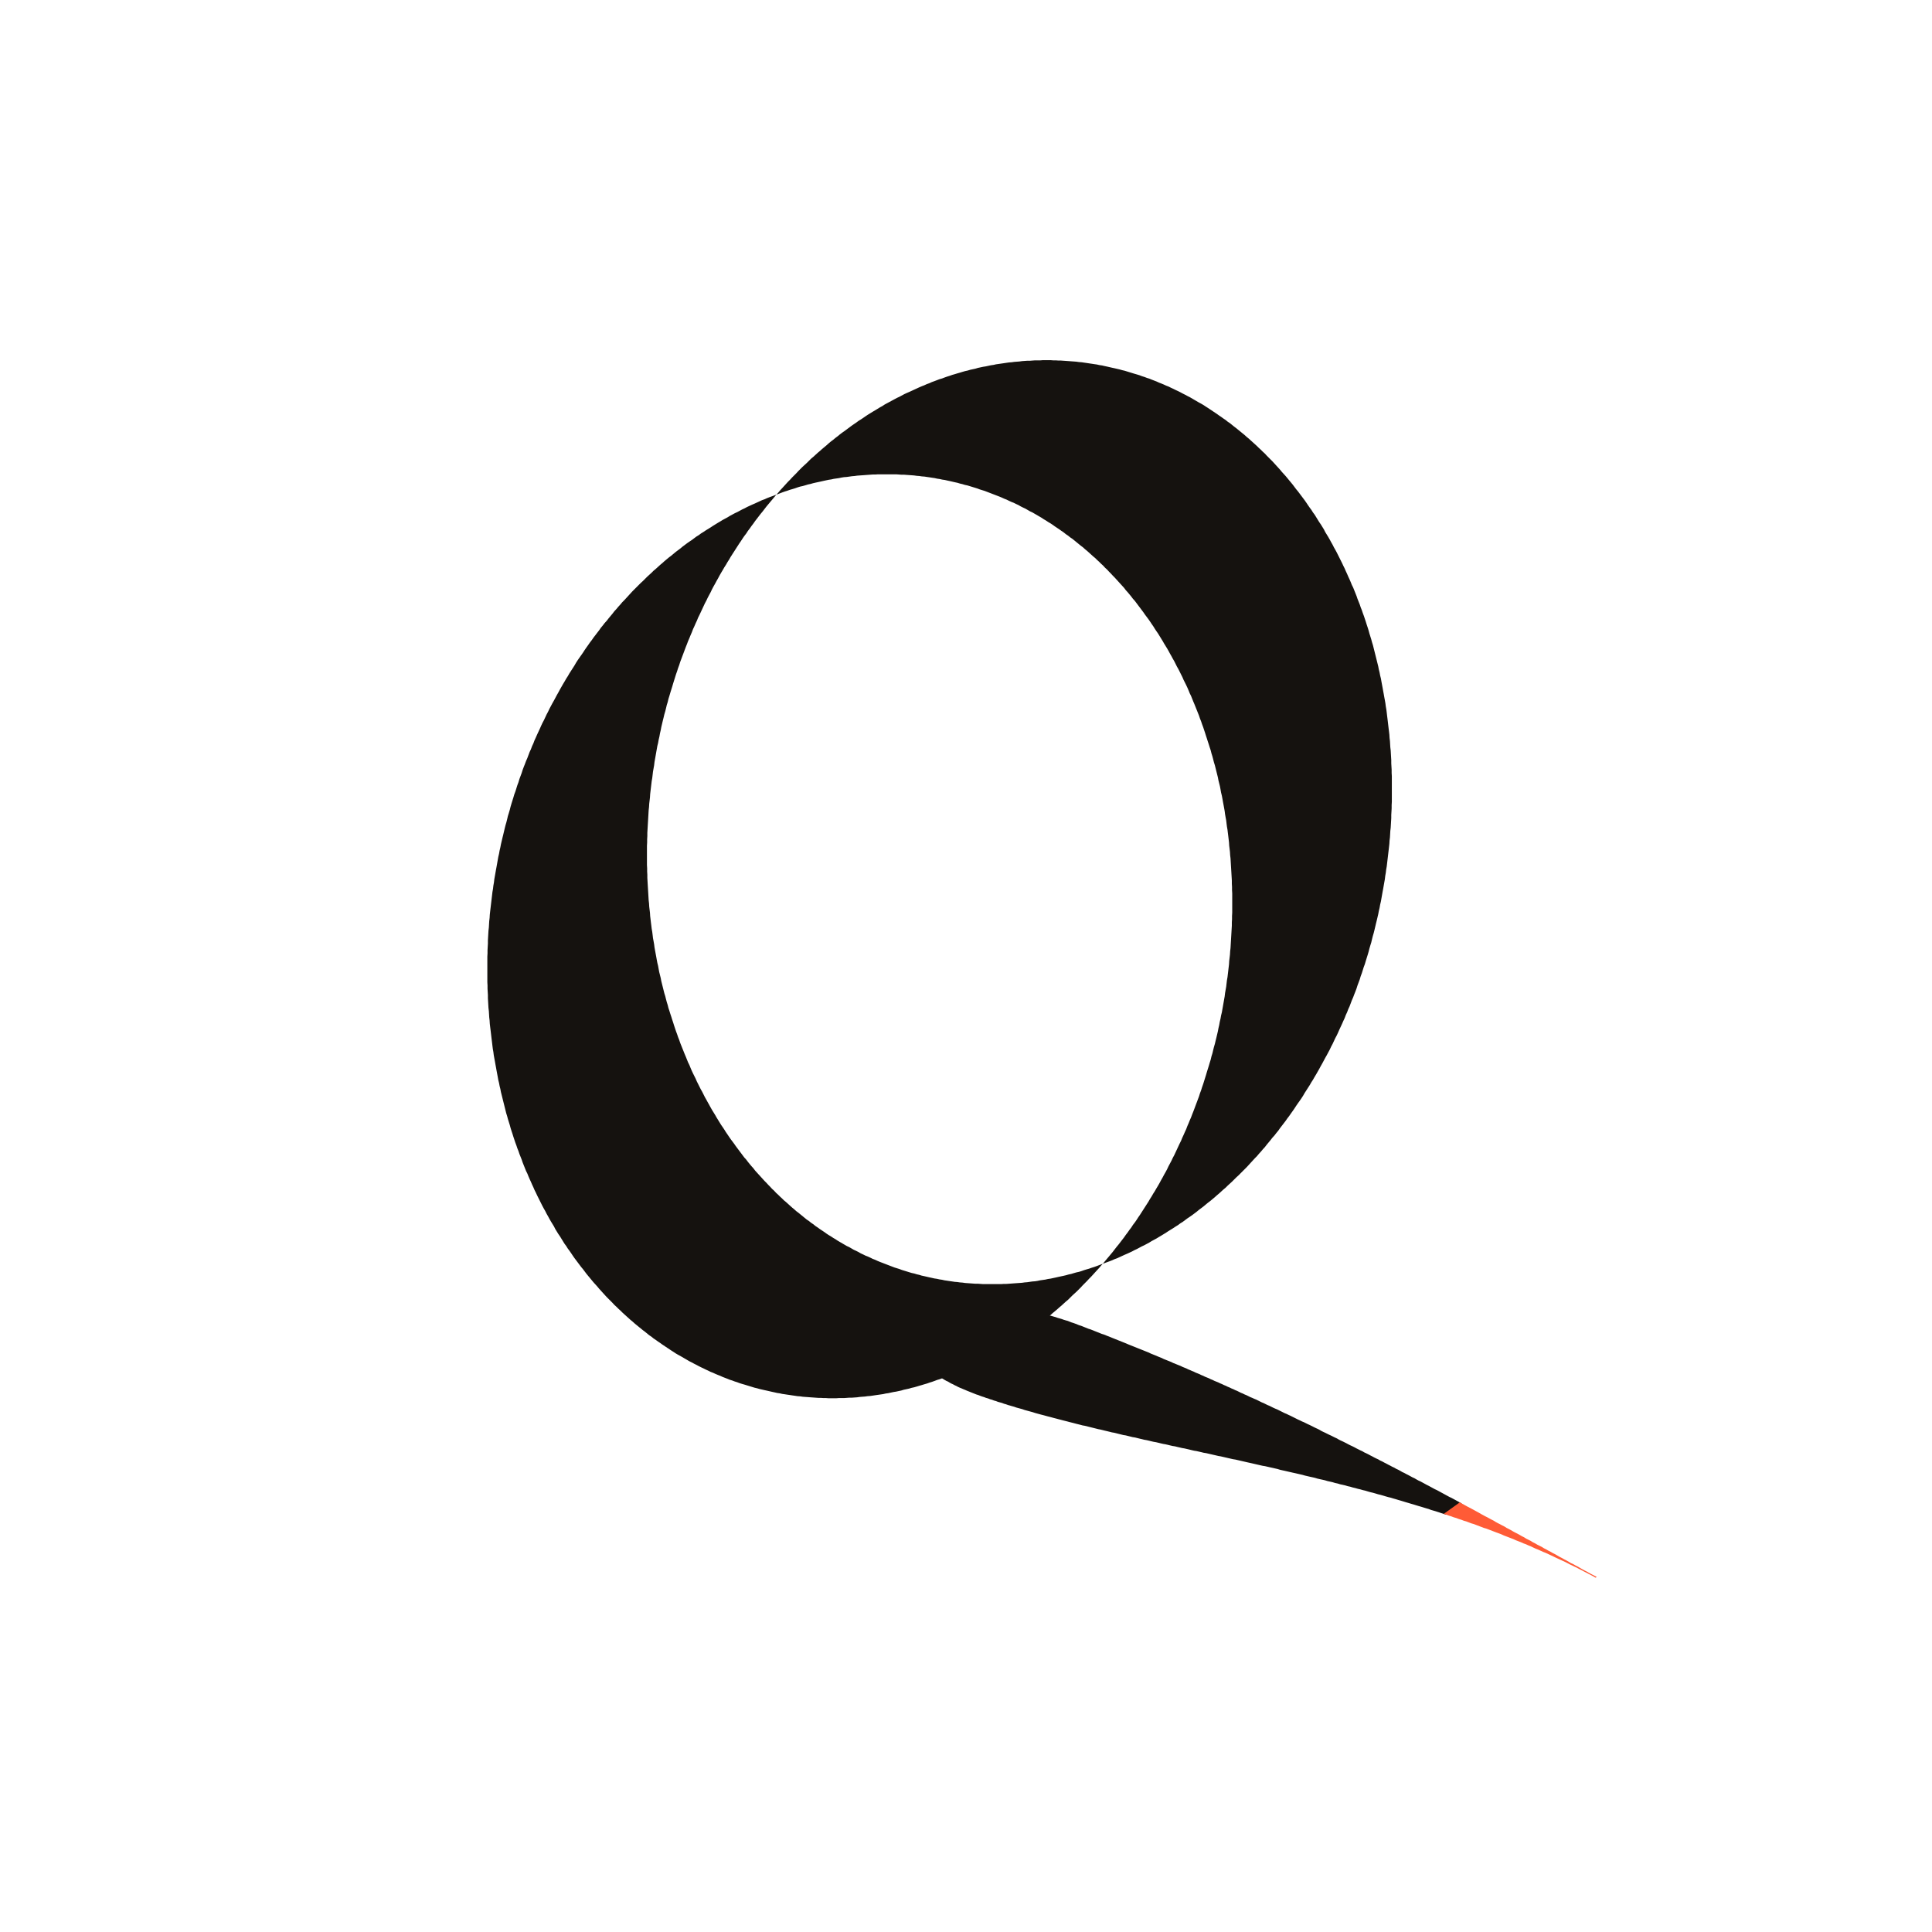
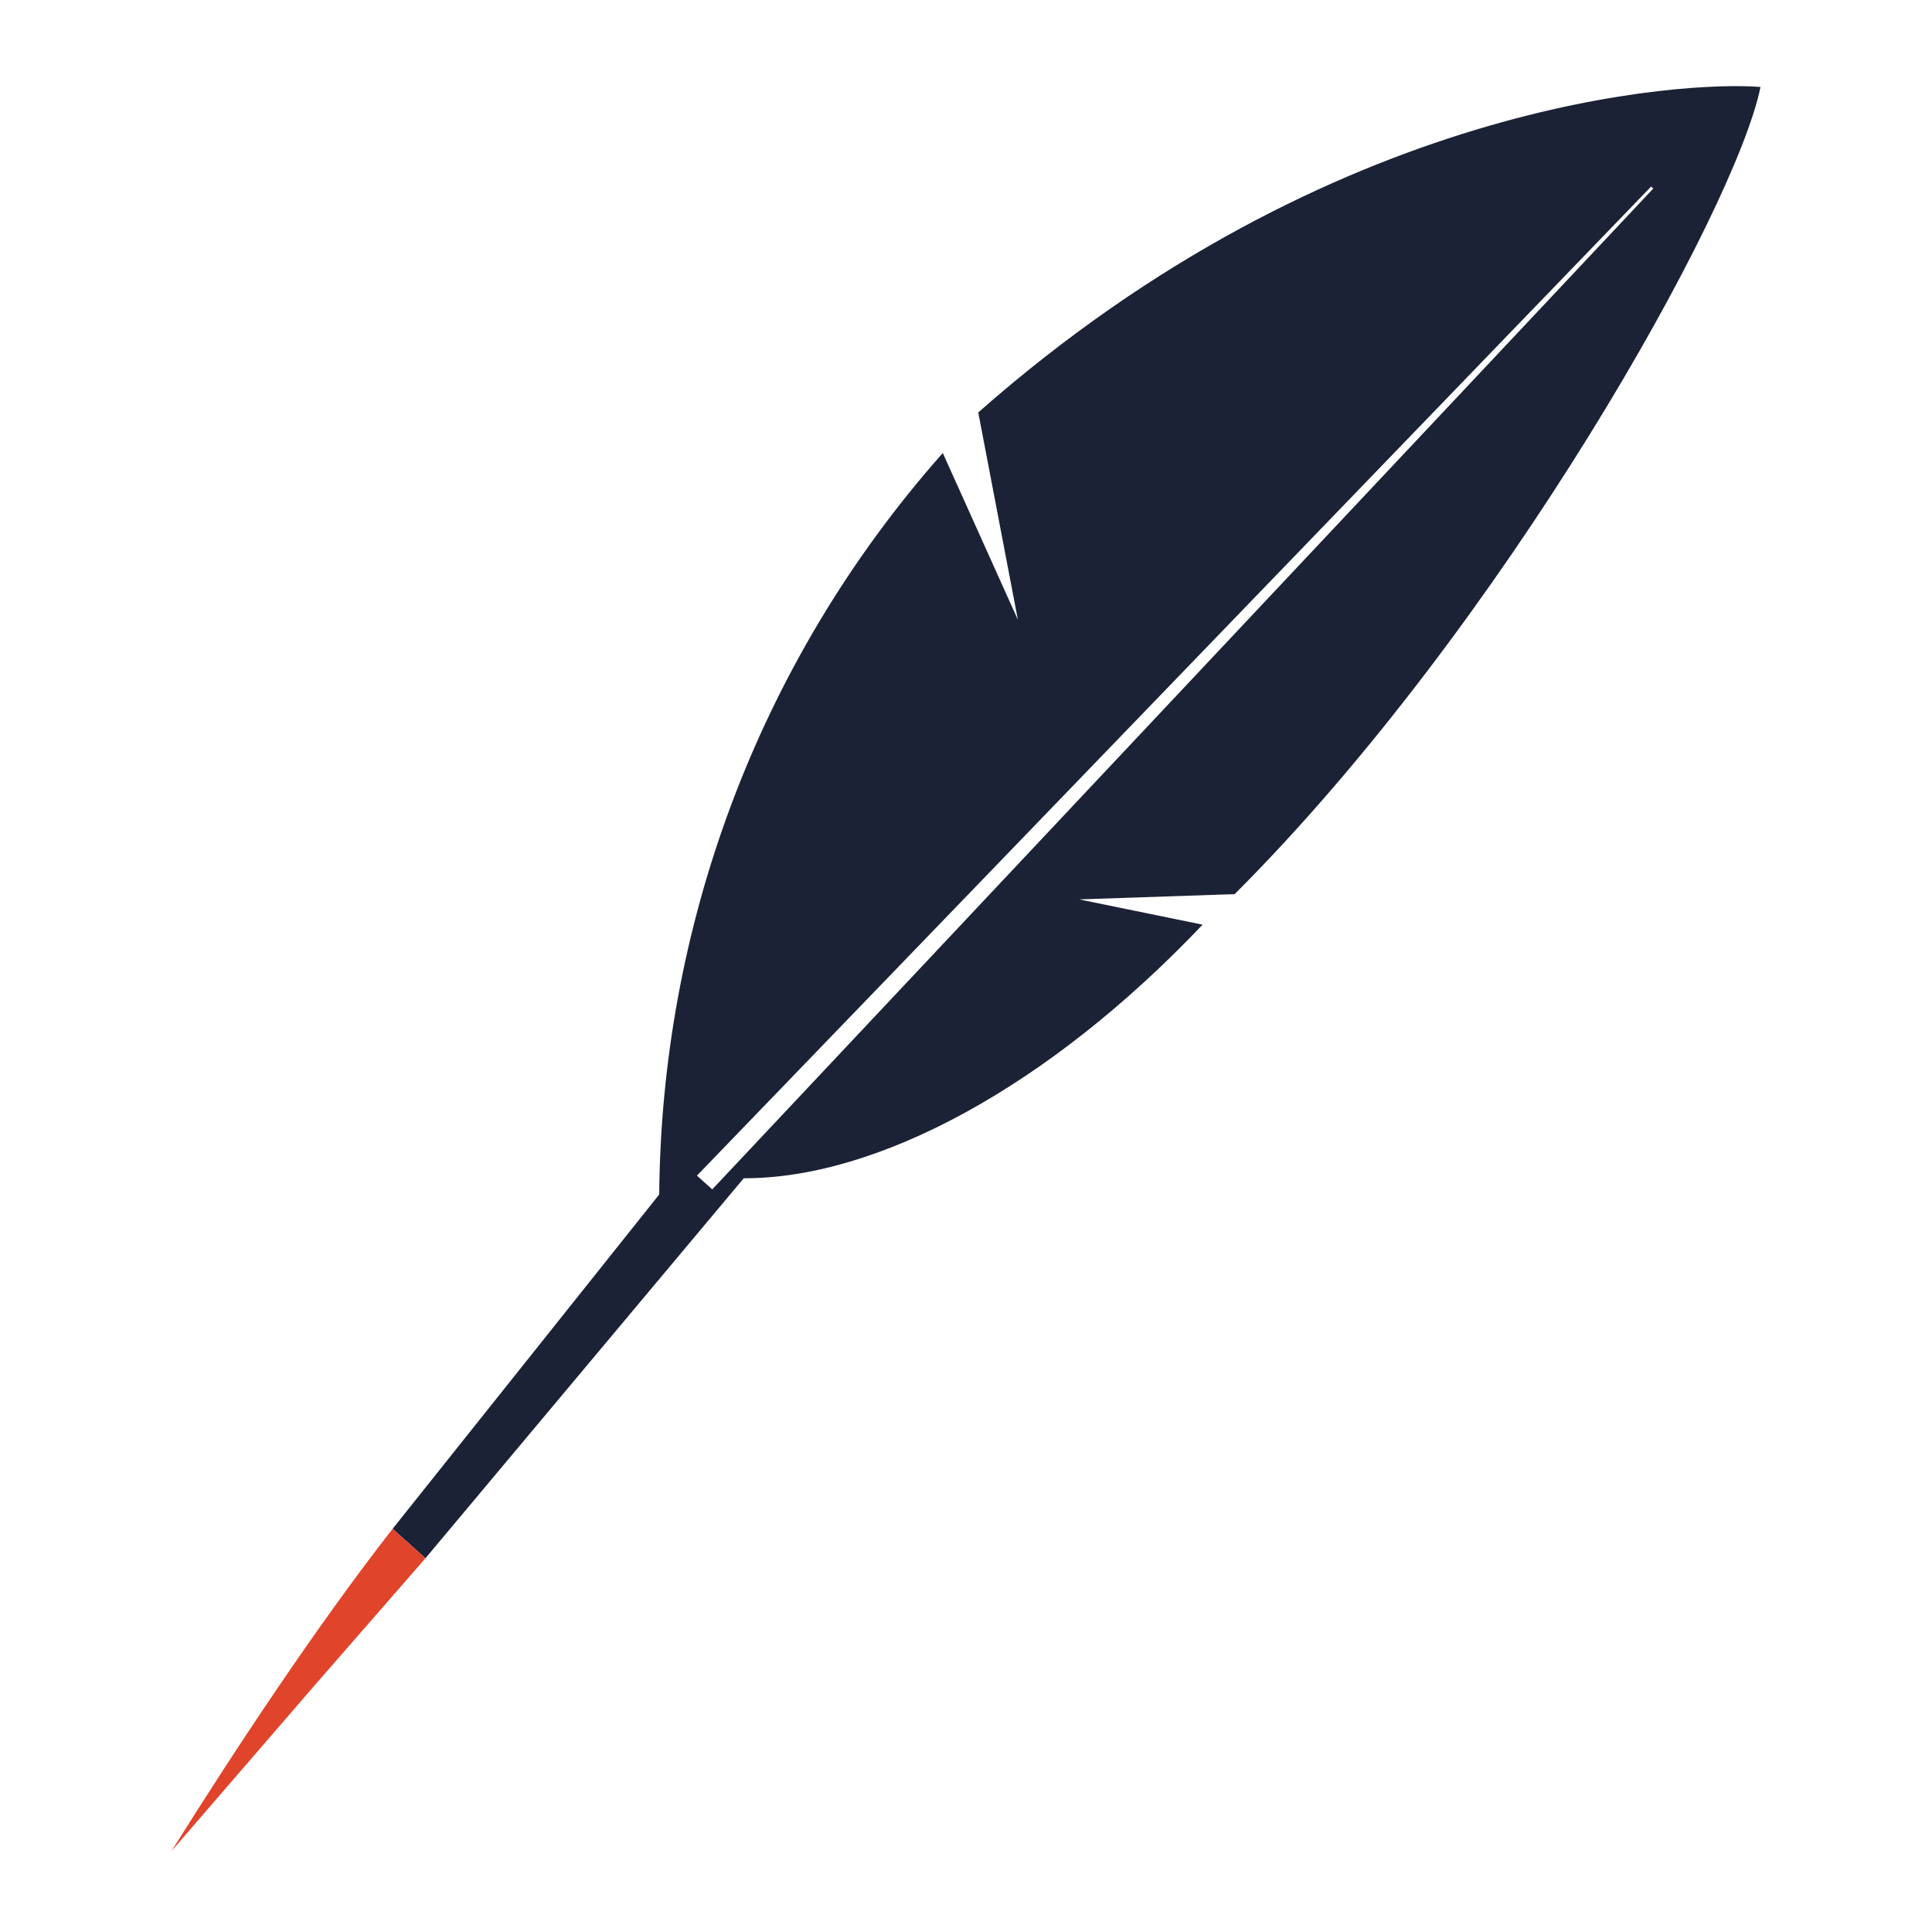
<svg xmlns="http://www.w3.org/2000/svg" viewBox="0 0 1024 1024" width="1024" height="1024">
-   <path d="M451.3 225.7L450.1 226.6L448.9 227.5L447.7 228.4L446.4 229.3L445.2 230.2L444 231.2L442.8 232.1L441.6 233.1L440.4 234L439.2 235L438.1 236L436.9 237L435.7 238L434.6 239L433.4 240L432.2 241.1L431.1 242.1L429.9 243.1L428.8 244.2L427.7 245.3L426.5 246.4L425.4 247.4L424.3 248.5L423.2 249.6L422.1 250.8L421 251.9L419.9 253L418.8 254.2L417.7 255.3L416.6 256.5L415.6 257.6L414.5 258.8L413.4 260L412.4 261.2L411.3 262.4L410.3 263.6L409.3 264.8L408.2 266.1L407.2 267.3L406.2 268.5L405.2 269.8L404.2 271.1L403.2 272.3L402.2 273.6L401.2 274.9L400.2 276.2L399.3 277.5L398.3 278.8L397.4 280.1L396.4 281.4L395.5 282.8L394.5 284.1L393.6 285.4L392.7 286.8L391.8 288.1L390.9 289.5L390 290.9L389.1 292.3L388.2 293.7L387.3 295.1L386.5 296.5L385.6 297.9L384.8 299.3L383.9 300.7L383.1 302.1L382.2 303.6L381.4 305L380.6 306.5L379.8 307.9L379 309.4L378.2 310.8L377.4 312.3L376.7 313.8L375.9 315.3L375.1 316.8L374.4 318.3L373.6 319.8L372.9 321.3L372.2 322.8L371.5 324.3L370.8 325.8L370 327.4L369.4 328.9L368.7 330.4L368 332L367.3 333.5L366.7 335.1L366 336.7L365.4 338.2L364.7 339.8L364.1 341.4L363.5 342.9L362.9 344.5L362.3 346.1L361.7 347.7L361.1 349.3L360.5 350.9L360 352.5L359.4 354.1L358.9 355.7L358.3 357.4L357.8 359L357.3 360.6L356.8 362.2L356.3 363.9L355.8 365.5L355.3 367.1L354.8 368.8L354.3 370.4L353.9 372.1L353.4 373.7L353 375.4L352.6 377L352.1 378.7L351.7 380.4L351.3 382L350.9 383.7L350.5 385.4L350.2 387L349.8 388.7L349.5 390.4L349.1 392.1L348.8 393.8L348.4 395.4L348.1 397.1L347.8 398.8L347.5 400.5L347.2 402.2L346.9 403.9L346.7 405.6L346.4 407.3L346.1 409L345.9 410.7L345.7 412.4L345.4 414.1L345.2 415.8L345 417.5L344.8 419.2L344.6 420.9L344.5 422.6L344.3 424.3L344.1 426L344 427.7L343.8 429.5L343.7 431.2L343.6 432.9L343.5 434.6L343.4 436.3L343.3 438L343.2 439.7L343.1 441.4L343.1 443.1L343 444.8L343 446.5L342.9 448.3L342.9 450L342.9 451.7L342.9 453.4L342.9 455.1L342.9 456.8L342.9 458.5L343 460.2L343 461.9L343.1 463.6L343.1 465.3L343.2 467L343.3 468.7L343.4 470.4L343.5 472.1L343.6 473.7L343.7 475.4L343.8 477.1L344 478.8L344.1 480.5L344.3 482.2L344.5 483.8L344.6 485.5L344.8 487.2L345 488.9L345.2 490.5L345.4 492.2L345.7 493.9L345.9 495.5L346.1 497.2L346.4 498.8L346.7 500.5L346.9 502.1L347.2 503.8L347.5 505.4L347.8 507L348.1 508.7L348.4 510.3L348.8 511.9L349.1 513.6L349.4 515.2L349.8 516.8L350.2 518.4L350.5 520L350.9 521.6L351.3 523.2L351.7 524.8L352.1 526.4L352.6 528L353 529.6L353.4 531.1L353.9 532.7L354.3 534.3L354.8 535.8L355.3 537.4L355.8 538.9L356.3 540.5L356.8 542L357.3 543.6L357.8 545.1L358.3 546.6L358.9 548.2L359.4 549.7L360 551.2L360.5 552.7L361.1 554.2L361.7 555.7L362.3 557.2L362.9 558.7L363.5 560.1L364.1 561.6L364.7 563.1L365.4 564.5L366 566L366.6 567.4L367.3 568.9L368 570.3L368.7 571.7L369.3 573.1L370 574.5L370.7 575.9L371.4 577.3L372.2 578.7L372.9 580.1L373.6 581.5L374.4 582.9L375.1 584.2L375.9 585.6L376.6 586.9L377.4 588.3L378.2 589.6L379 590.9L379.8 592.3L380.6 593.6L381.4 594.9L382.2 596.2L383.1 597.5L383.9 598.7L384.7 600L385.6 601.3L386.4 602.5L387.3 603.8L388.2 605L389.1 606.2L390 607.5L390.9 608.7L391.8 609.9L392.7 611.1L393.6 612.3L394.5 613.5L395.5 614.6L396.4 615.8L397.3 616.9L398.3 618.1L399.3 619.2L400.2 620.4L401.2 621.5L402.2 622.6L403.2 623.7L404.2 624.8L405.2 625.9L406.2 626.9L407.2 628L408.2 629L409.2 630.1L410.3 631.1L411.3 632.2L412.4 633.2L413.4 634.2L414.5 635.2L415.5 636.2L416.6 637.1L417.7 638.1L418.8 639.1L419.8 640L420.9 640.9L422 641.9L423.2 642.8L424.3 643.7L425.4 644.6L426.5 645.5L427.6 646.4L428.8 647.2L429.9 648.1L431.1 648.9L432.2 649.8L433.4 650.6L434.5 651.4L435.7 652.2L436.9 653L438 653.8L439.2 654.6L440.4 655.3L441.6 656.1L442.8 656.8L444 657.6L445.2 658.3L446.4 659L447.6 659.7L448.8 660.4L450.1 661L451.3 661.7L452.5 662.4L453.8 663L455 663.6L456.2 664.3L457.5 664.9L458.7 665.5L460 666L461.3 666.6L462.5 667.2L463.8 667.7L465.1 668.3L466.3 668.8L467.6 669.3L468.9 669.8L470.2 670.3L471.5 670.8L472.8 671.3L474.1 671.8L475.4 672.2L476.7 672.6L478 673.1L479.3 673.5L480.6 673.9L481.9 674.3L483.2 674.7L484.6 675L485.9 675.4L487.2 675.7L488.5 676.1L489.9 676.4L491.2 676.7L492.5 677L493.9 677.3L495.2 677.6L496.6 677.8L497.9 678.1L499.3 678.3L500.6 678.6L502 678.8L503.3 679L504.7 679.2L506 679.4L507.4 679.5L508.7 679.7L510.1 679.8L511.5 680L512.8 680.1L514.2 680.2L515.6 680.3L516.9 680.4L518.3 680.4L519.7 680.5L521 680.6L522.4 680.6L523.8 680.6L525.2 680.6L526.5 680.6L527.9 680.6L529.3 680.6L530.7 680.6L532 680.5L533.4 680.5L534.8 680.4L536.2 680.3L537.5 680.2L538.9 680.1L540.3 680L541.7 679.9L543.1 679.7L544.4 679.6L545.8 679.4L547.2 679.2L548.6 679.1L549.9 678.9L551.3 678.6L552.7 678.4L554.1 678.2L555.4 677.9L556.8 677.7L558.2 677.4L559.6 677.1L560.9 676.8L562.3 676.5L563.7 676.2L565 675.9L566.4 675.5L567.8 675.2L569.1 674.8L570.5 674.4L571.9 674.1L573.2 673.7L574.6 673.2L575.9 672.8L577.3 672.4L578.7 671.9L580 671.5L581.4 671L582.7 670.5L584 670L585.4 669.5L586.7 669L588.1 668.5L589.4 668L590.7 667.4L592.1 666.9L593.4 666.3L594.7 665.7L596 665.1L597.4 664.5L598.7 663.9L600 663.3L601.3 662.6L602.6 662L603.9 661.3L605.2 660.6L606.5 660L607.8 659.3L609.1 658.6L610.4 657.8L611.7 657.1L613 656.4L614.3 655.6L615.5 654.9L616.8 654.1L618.1 653.3L619.3 652.5L620.6 651.7L621.9 650.9L623.1 650.1L624.4 649.3L625.6 648.4L626.9 647.6L628.1 646.7L629.3 645.8L630.5 645L631.8 644.1L633 643.2L634.2 642.3L635.4 641.3L636.6 640.4L637.8 639.5L639 638.5L640.2 637.5L641.4 636.6L642.6 635.6L643.8 634.6L644.9 633.6L646.1 632.6L647.3 631.5L648.4 630.5L649.6 629.5L650.7 628.4L651.8 627.4L653 626.3L654.1 625.2L655.2 624.1L656.4 623L657.5 621.9L658.6 620.8L659.7 619.7L660.8 618.6L661.9 617.4L662.9 616.3L664 615.1L665.1 613.9L666.2 612.8L667.2 611.6L668.3 610.4L669.3 609.2L670.4 608L671.4 606.7L672.4 605.5L673.4 604.3L674.4 603L675.5 601.8L676.5 600.5L677.5 599.3L678.4 598L679.4 596.7L680.4 595.4L681.4 594.1L682.3 592.8L683.3 591.5L684.2 590.2L685.2 588.8L686.1 587.5L687 586.1L687.9 584.8L688.9 583.4L689.8 582.1L690.7 580.7L691.5 579.3L692.4 577.9L693.3 576.5L694.2 575.1L695 573.7L695.9 572.3L696.7 570.9L697.6 569.4L698.4 568L699.2 566.6L700 565.1L700.8 563.7L701.6 562.2L702.4 560.7L703.2 559.3L704 557.8L704.8 556.3L705.5 554.8L706.3 553.3L707 551.8L707.7 550.3L708.5 548.8L709.2 547.3L709.9 545.7L710.6 544.2L711.3 542.7L712 541.1L712.7 539.6L713.3 538L714 536.5L714.6 534.9L715.3 533.4L715.9 531.8L716.5 530.2L717.2 528.6L717.8 527L718.4 525.5L719 523.9L719.5 522.3L720.1 520.7L720.7 519.1L721.2 517.4L721.8 515.8L722.3 514.2L722.8 512.6L723.4 511L723.9 509.3L724.4 507.7L724.9 506.1L725.4 504.4L725.8 502.8L726.3 501.1L726.8 499.5L727.2 497.8L727.6 496.2L728.1 494.5L728.5 492.9L728.9 491.2L729.3 489.5L729.7 487.9L730.1 486.2L730.5 484.5L730.8 482.9L731.2 481.2L731.5 479.5L731.9 477.8L732.2 476.1L732.5 474.4L732.8 472.7L733.1 471.1L733.4 469.4L733.7 467.7L734 466L734.2 464.3L734.5 462.6L734.7 460.9L735 459.2L735.2 457.5L735.4 455.8L735.6 454.1L735.8 452.4L736 450.7L736.2 449L736.4 447.2L736.5 445.5L736.7 443.8L736.8 442.1L736.9 440.4L737.1 438.7L737.2 437L737.3 435.3L737.4 433.6L737.4 431.9L737.5 430.2L737.6 428.4L737.6 426.7L737.7 425L737.7 423.3L737.7 421.6L737.7 419.9L737.7 418.2L737.7 416.5L737.7 414.8L737.7 413.1L737.7 411.4L737.6 409.7L737.6 408L737.5 406.3L737.4 404.6L737.4 402.9L737.3 401.2L737.2 399.5L737.1 397.8L736.9 396.1L736.8 394.5L736.7 392.8L736.5 391.1L736.4 389.4L736.2 387.7L736 386.1L735.8 384.4L735.6 382.7L735.4 381L735.2 379.4L735 377.7L734.8 376.1L734.5 374.4L734.3 372.8L734 371.1L733.7 369.5L733.4 367.8L733.1 366.2L732.8 364.5L732.5 362.9L732.2 361.3L731.9 359.6L731.5 358L731.2 356.4L730.8 354.8L730.5 353.2L730.1 351.6L729.7 350L729.3 348.4L728.9 346.8L728.5 345.2L728.1 343.6L727.7 342L727.2 340.4L726.8 338.9L726.3 337.3L725.8 335.7L725.4 334.2L724.9 332.6L724.4 331.1L723.9 329.5L723.4 328L722.9 326.5L722.3 324.9L721.8 323.4L721.2 321.9L720.7 320.4L720.1 318.9L719.5 317.4L719 315.9L718.4 314.4L717.8 312.9L717.2 311.4L716.5 310L715.9 308.5L715.3 307.1L714.6 305.6L714 304.2L713.3 302.7L712.7 301.3L712 299.9L711.3 298.4L710.6 297L709.9 295.6L709.2 294.2L708.5 292.8L707.8 291.5L707 290.1L706.3 288.7L705.5 287.3L704.8 286L704 284.6L703.2 283.3L702.4 282L701.7 280.6L700.9 279.3L700.1 278L699.2 276.7L698.4 275.4L697.6 274.1L696.8 272.8L695.9 271.6L695.1 270.3L694.2 269.1L693.3 267.8L692.5 266.6L691.6 265.3L690.7 264.1L689.8 262.9L688.9 261.7L688 260.5L687 259.3L686.1 258.1L685.2 256.9L684.3 255.8L683.3 254.6L682.4 253.5L681.4 252.3L680.4 251.2L679.4 250.1L678.5 249L677.5 247.9L676.5 246.8L675.5 245.7L674.5 244.6L673.5 243.6L672.4 242.5L671.4 241.5L670.4 240.4L669.3 239.4L668.3 238.4L667.2 237.4L666.2 236.4L665.1 235.4L664 234.4L663 233.5L661.9 232.5L660.8 231.6L659.7 230.6L658.6 229.7L657.5 228.8L656.4 227.9L655.3 227L654.1 226.1L653 225.2L651.9 224.3L650.7 223.5L649.6 222.6L648.4 221.8L647.3 221L646.1 220.2L645 219.4L643.8 218.6L642.6 217.8L641.4 217L640.2 216.2L639.1 215.5L637.9 214.7L636.7 214L635.4 213.3L634.2 212.6L633 211.9L631.8 211.2L630.6 210.5L629.4 209.9L628.1 209.2L626.9 208.6L625.6 207.9L624.4 207.3L623.1 206.7L621.9 206.1L620.6 205.5L619.4 204.9L618.1 204.4L616.8 203.8L615.6 203.3L614.3 202.8L613 202.2L611.7 201.7L610.4 201.2L609.2 200.7L607.9 200.3L606.6 199.8L605.3 199.4L604 198.9L602.7 198.5L601.3 198.1L600 197.7L598.7 197.3L597.4 196.9L596.1 196.5L594.8 196.2L593.4 195.8L592.1 195.5L590.8 195.2L589.4 194.9L588.1 194.6L586.8 194.3L585.4 194L584.1 193.7L582.7 193.5L581.4 193.2L580 193L578.7 192.8L577.3 192.6L576 192.4L574.6 192.2L573.3 192L571.9 191.9L570.5 191.7L569.2 191.6L567.8 191.5L566.5 191.4L565.1 191.3L563.7 191.2L562.3 191.1L561 191.1L559.6 191L558.2 191L556.9 190.9L555.5 190.9L554.1 190.9L552.7 190.9L551.4 191L550 191L548.6 191L547.2 191.1L545.9 191.2L544.5 191.2L543.1 191.3L541.7 191.4L540.3 191.6L539 191.7L537.6 191.8L536.2 192L534.8 192.1L533.4 192.3L532.1 192.5L530.7 192.7L529.3 192.9L527.9 193.1L526.6 193.4L525.2 193.6L523.8 193.9L522.4 194.2L521.1 194.4L519.7 194.7L518.3 195L517 195.4L515.6 195.7L514.2 196L512.9 196.4L511.5 196.7L510.1 197.1L508.8 197.5L507.4 197.9L506.1 198.3L504.7 198.7L503.3 199.2L502 199.6L500.6 200.1L499.3 200.6L497.9 201L496.6 201.5L495.3 202L493.9 202.5L492.6 203.1L491.2 203.6L489.9 204.2L488.6 204.7L487.2 205.3L485.9 205.9L484.6 206.5L483.3 207.1L482 207.7L480.6 208.3L479.3 208.9L478 209.6L476.7 210.3L475.4 210.9L474.1 211.6L472.8 212.3L471.5 213L470.2 213.7L468.9 214.4L467.7 215.2L466.4 215.9L465.1 216.7L463.8 217.5L462.6 218.2L461.3 219L460 219.8L458.8 220.6L457.5 221.5L456.3 222.3L455 223.1L453.8 224L452.6 224.8L451.3 225.7L366.7 286.2L367.9 285.3L369.1 284.4L370.4 283.6L371.6 282.7L372.9 281.9L374.1 281.1L375.4 280.3L376.7 279.5L377.9 278.7L379.2 277.9L380.5 277.1L381.7 276.4L383 275.6L384.3 274.9L385.6 274.2L386.9 273.4L388.2 272.7L389.5 272L390.8 271.4L392.1 270.7L393.4 270L394.7 269.4L396 268.7L397.3 268.1L398.6 267.5L400 266.9L401.3 266.3L402.6 265.7L403.9 265.1L405.3 264.6L406.6 264L407.9 263.5L409.3 263L410.6 262.5L412 262L413.3 261.5L414.6 261L416 260.5L417.3 260.1L418.7 259.6L420.1 259.2L421.4 258.8L422.8 258.3L424.1 257.9L425.5 257.6L426.9 257.2L428.2 256.8L429.6 256.5L431 256.1L432.3 255.8L433.7 255.5L435.1 255.2L436.4 254.9L437.8 254.6L439.2 254.3L440.6 254.1L441.9 253.8L443.3 253.6L444.7 253.4L446.1 253.1L447.4 252.9L448.8 252.8L450.2 252.6L451.6 252.4L452.9 252.3L454.3 252.1L455.7 252L457.1 251.9L458.5 251.8L459.8 251.7L461.2 251.6L462.6 251.5L464 251.5L465.3 251.4L466.7 251.4L468.1 251.4L469.5 251.4L470.8 251.4L472.2 251.4L473.6 251.4L475 251.4L476.3 251.5L477.7 251.6L479.1 251.6L480.4 251.7L481.8 251.8L483.2 251.9L484.5 252L485.9 252.2L487.3 252.3L488.6 252.5L490 252.6L491.3 252.8L492.7 253L494 253.2L495.4 253.4L496.7 253.7L498.1 253.9L499.4 254.2L500.8 254.4L502.1 254.7L503.5 255L504.8 255.3L506.1 255.6L507.5 255.9L508.8 256.3L510.1 256.6L511.4 257L512.8 257.3L514.1 257.7L515.4 258.1L516.7 258.5L518 258.9L519.3 259.4L520.6 259.8L521.9 260.2L523.2 260.7L524.5 261.2L525.8 261.7L527.1 262.2L528.4 262.7L529.7 263.2L530.9 263.7L532.2 264.3L533.5 264.8L534.7 265.4L536 266L537.3 266.5L538.5 267.1L539.8 267.7L541 268.4L542.2 269L543.5 269.6L544.7 270.3L545.9 271L547.2 271.6L548.4 272.3L549.6 273L550.8 273.7L552 274.4L553.2 275.2L554.4 275.9L555.6 276.7L556.8 277.4L558 278.2L559.1 279L560.3 279.8L561.5 280.6L562.6 281.4L563.8 282.2L564.9 283.1L566.1 283.9L567.2 284.8L568.4 285.6L569.5 286.5L570.6 287.4L571.7 288.3L572.8 289.2L574 290.1L575.1 291.1L576.2 292L577.2 292.9L578.3 293.9L579.4 294.9L580.5 295.8L581.5 296.8L582.6 297.8L583.6 298.8L584.7 299.8L585.7 300.9L586.8 301.9L587.8 303L588.8 304L589.8 305.1L590.8 306.1L591.8 307.2L592.8 308.3L593.8 309.4L594.8 310.5L595.8 311.6L596.7 312.8L597.7 313.9L598.7 315.1L599.6 316.2L600.5 317.4L601.5 318.5L602.4 319.7L603.3 320.9L604.2 322.1L605.1 323.3L606 324.5L606.9 325.8L607.8 327L608.7 328.2L609.6 329.5L610.4 330.7L611.3 332L612.1 333.3L612.9 334.5L613.8 335.8L614.6 337.1L615.4 338.4L616.2 339.7L617 341.1L617.8 342.4L618.6 343.7L619.4 345.1L620.1 346.4L620.9 347.8L621.6 349.1L622.4 350.5L623.1 351.9L623.8 353.3L624.6 354.7L625.3 356.1L626 357.5L626.7 358.9L627.3 360.3L628 361.7L628.7 363.1L629.4 364.6L630 366L630.6 367.5L631.3 368.9L631.9 370.4L632.5 371.9L633.1 373.3L633.7 374.8L634.3 376.3L634.9 377.8L635.5 379.3L636 380.8L636.6 382.3L637.1 383.8L637.7 385.4L638.2 386.9L638.7 388.4L639.2 390L639.7 391.5L640.2 393.1L640.7 394.6L641.2 396.2L641.7 397.7L642.1 399.3L642.6 400.9L643 402.4L643.4 404L643.9 405.6L644.3 407.2L644.7 408.8L645.1 410.4L645.5 412L645.8 413.6L646.2 415.2L646.6 416.8L646.9 418.4L647.2 420.1L647.6 421.7L647.9 423.3L648.2 425L648.5 426.6L648.8 428.2L649.1 429.9L649.3 431.5L649.6 433.2L649.9 434.8L650.1 436.5L650.3 438.1L650.6 439.8L650.8 441.5L651 443.1L651.2 444.8L651.4 446.5L651.5 448.2L651.7 449.8L651.9 451.5L652 453.2L652.2 454.9L652.3 456.6L652.4 458.3L652.5 459.9L652.6 461.6L652.7 463.3L652.8 465L652.9 466.7L652.9 468.4L653 470.1L653 471.8L653.1 473.5L653.1 475.2L653.1 476.9L653.1 478.6L653.1 480.3L653.1 482L653.1 483.7L653 485.5L653 487.2L652.9 488.9L652.9 490.6L652.8 492.3L652.7 494L652.6 495.7L652.5 497.4L652.4 499.1L652.3 500.8L652.2 502.5L652 504.3L651.9 506L651.7 507.7L651.5 509.4L651.4 511.1L651.2 512.8L651 514.5L650.8 516.2L650.6 517.9L650.3 519.6L650.1 521.3L649.9 523L649.6 524.7L649.3 526.4L649.1 528.1L648.8 529.8L648.5 531.5L648.2 533.2L647.9 534.9L647.6 536.6L647.2 538.2L646.9 539.9L646.5 541.6L646.2 543.3L645.8 545L645.5 546.6L645.1 548.3L644.7 550L644.3 551.6L643.9 553.3L643.4 555L643 556.6L642.6 558.3L642.1 559.9L641.7 561.6L641.2 563.2L640.7 564.9L640.2 566.5L639.7 568.1L639.2 569.8L638.7 571.4L638.2 573L637.7 574.6L637.1 576.3L636.6 577.9L636 579.5L635.5 581.1L634.9 582.7L634.3 584.3L633.7 585.9L633.1 587.5L632.5 589.1L631.9 590.6L631.3 592.2L630.6 593.8L630 595.3L629.3 596.9L628.7 598.5L628 600L627.3 601.6L626.6 603.1L626 604.6L625.2 606.2L624.5 607.7L623.8 609.2L623.1 610.7L622.4 612.2L621.6 613.7L620.9 615.2L620.1 616.7L619.3 618.2L618.6 619.7L617.8 621.2L617 622.6L616.2 624.1L615.4 625.5L614.6 627L613.8 628.4L612.9 629.9L612.1 631.3L611.2 632.7L610.4 634.1L609.5 635.5L608.7 636.9L607.8 638.3L606.9 639.7L606 641.1L605.1 642.5L604.2 643.9L603.3 645.2L602.4 646.6L601.5 647.9L600.5 649.2L599.6 650.6L598.6 651.9L597.7 653.2L596.7 654.5L595.8 655.8L594.8 657.1L593.8 658.4L592.8 659.7L591.8 660.9L590.8 662.2L589.8 663.5L588.8 664.7L587.8 665.9L586.7 667.2L585.7 668.4L584.7 669.6L583.6 670.8L582.6 672L581.5 673.2L580.4 674.4L579.4 675.5L578.3 676.7L577.2 677.8L576.1 679L575 680.1L573.9 681.2L572.8 682.4L571.7 683.5L570.6 684.6L569.5 685.6L568.3 686.7L567.2 687.8L566.1 688.9L564.9 689.9L563.8 690.9L562.6 692L561.4 693L560.3 694L559.1 695L557.9 696L556.8 697L555.6 698L554.4 698.9L553.2 699.9L552 700.8L550.8 701.8L549.6 702.7L548.3 703.6L547.1 704.5L545.9 705.4L544.7 706.3L543.4 707.2L542.2 708L541 708.9L539.7 709.7L538.5 710.5L537.2 711.4L536 712.2L534.7 713L533.4 713.8L532.2 714.5L530.9 715.3L529.6 716.1L528.3 716.8L527.1 717.6L525.8 718.3L524.5 719L523.2 719.7L521.9 720.4L520.6 721.1L519.3 721.7L518 722.4L516.7 723.1L515.4 723.7L514 724.3L512.7 724.9L511.4 725.5L510.1 726.1L508.8 726.7L507.4 727.3L506.1 727.8L504.8 728.4L503.4 728.9L502.1 729.5L500.7 730L499.4 730.5L498.1 731L496.7 731.4L495.4 731.9L494 732.4L492.7 732.8L491.3 733.3L489.9 733.7L488.6 734.1L487.2 734.5L485.9 734.9L484.5 735.3L483.1 735.6L481.8 736L480.4 736.3L479 736.6L477.7 737L476.3 737.3L474.9 737.6L473.6 737.8L472.2 738.1L470.8 738.4L469.4 738.6L468.1 738.9L466.7 739.1L465.3 739.3L463.9 739.5L462.6 739.7L461.2 739.9L459.8 740L458.4 740.2L457 740.3L455.7 740.4L454.3 740.6L452.9 740.7L451.5 740.8L450.1 740.8L448.8 740.9L447.4 741L446 741L444.6 741L443.3 741.1L441.9 741.1L440.5 741.1L439.1 741.1L437.8 741L436.4 741L435 740.9L433.7 740.9L432.3 740.8L430.9 740.7L429.5 740.6L428.2 740.5L426.8 740.4L425.5 740.3L424.1 740.1L422.7 740L421.4 739.8L420 739.6L418.7 739.4L417.3 739.2L416 739L414.6 738.8L413.3 738.5L411.9 738.3L410.6 738L409.2 737.7L407.9 737.4L406.6 737.1L405.2 736.8L403.9 736.5L402.6 736.2L401.2 735.8L399.9 735.5L398.6 735.1L397.3 734.7L396 734.3L394.7 733.9L393.3 733.5L392 733.1L390.7 732.6L389.4 732.2L388.1 731.7L386.8 731.3L385.6 730.8L384.3 730.3L383 729.8L381.7 729.2L380.4 728.7L379.2 728.2L377.9 727.6L376.6 727.1L375.4 726.5L374.1 725.9L372.9 725.3L371.6 724.7L370.4 724.1L369.1 723.4L367.9 722.8L366.6 722.1L365.4 721.5L364.2 720.8L363 720.1L361.8 719.4L360.6 718.7L359.3 718L358.1 717.3L356.9 716.5L355.8 715.8L354.6 715L353.4 714.2L352.2 713.4L351 712.6L349.9 711.8L348.7 711L347.6 710.2L346.4 709.4L345.3 708.5L344.1 707.7L343 706.8L341.9 705.9L340.7 705L339.6 704.1L338.5 703.2L337.4 702.3L336.3 701.4L335.2 700.4L334.1 699.5L333 698.5L332 697.6L330.9 696.6L329.8 695.6L328.8 694.6L327.7 693.6L326.7 692.6L325.6 691.6L324.6 690.5L323.6 689.5L322.5 688.4L321.5 687.4L320.5 686.3L319.5 685.2L318.5 684.1L317.5 683L316.6 681.9L315.6 680.8L314.6 679.7L313.6 678.5L312.7 677.4L311.7 676.2L310.8 675.1L309.9 673.9L309 672.7L308 671.5L307.1 670.3L306.2 669.1L305.3 667.9L304.4 666.7L303.5 665.4L302.7 664.2L301.8 662.9L300.9 661.7L300.1 660.4L299.2 659.2L298.4 657.9L297.6 656.6L296.8 655.3L295.9 654L295.1 652.7L294.3 651.4L293.6 650L292.8 648.7L292 647.4L291.2 646L290.5 644.7L289.7 643.3L289 641.9L288.2 640.5L287.5 639.2L286.8 637.8L286.1 636.4L285.4 635L284.7 633.6L284 632.1L283.3 630.7L282.7 629.3L282 627.8L281.4 626.4L280.7 624.9L280.1 623.5L279.5 622L278.8 620.6L278.2 619.1L277.6 617.6L277 616.1L276.5 614.6L275.9 613.1L275.3 611.6L274.8 610.1L274.2 608.6L273.7 607.1L273.1 605.5L272.6 604L272.1 602.5L271.6 600.9L271.1 599.4L270.6 597.8L270.2 596.3L269.7 594.7L269.2 593.1L268.8 591.6L268.3 590L267.9 588.4L267.5 586.8L267.1 585.2L266.7 583.6L266.3 582L265.9 580.4L265.5 578.8L265.2 577.2L264.8 575.6L264.5 574L264.1 572.4L263.8 570.7L263.5 569.1L263.2 567.5L262.9 565.8L262.6 564.2L262.3 562.5L262 560.9L261.7 559.2L261.5 557.6L261.2 555.9L261 554.3L260.8 552.6L260.6 551L260.4 549.3L260.2 547.6L260 545.9L259.8 544.3L259.6 542.6L259.5 540.9L259.3 539.2L259.2 537.5L259.1 535.9L258.9 534.2L258.8 532.5L258.7 530.8L258.6 529.1L258.6 527.4L258.5 525.7L258.4 524L258.4 522.3L258.3 520.6L258.3 518.9L258.3 517.2L258.3 515.5L258.3 513.8L258.3 512.1L258.3 510.4L258.3 508.7L258.3 507L258.4 505.3L258.4 503.6L258.5 501.8L258.6 500.1L258.6 498.4L258.7 496.7L258.8 495L258.9 493.3L259.1 491.6L259.2 489.9L259.3 488.2L259.5 486.5L259.6 484.8L259.8 483L260 481.3L260.2 479.6L260.4 477.9L260.6 476.2L260.8 474.5L261 472.8L261.3 471.1L261.5 469.4L261.8 467.7L262 466L262.3 464.3L262.6 462.6L262.9 460.9L263.2 459.3L263.5 457.6L263.8 455.9L264.1 454.2L264.5 452.5L264.8 450.8L265.2 449.1L265.5 447.5L265.9 445.8L266.3 444.1L266.7 442.5L267.1 440.8L267.5 439.1L267.9 437.5L268.4 435.8L268.8 434.2L269.2 432.5L269.7 430.9L270.2 429.2L270.6 427.6L271.1 425.9L271.6 424.3L272.1 422.7L272.6 421L273.2 419.4L273.7 417.8L274.2 416.2L274.8 414.6L275.3 412.9L275.9 411.3L276.5 409.7L277 408.1L277.6 406.5L278.2 405L278.8 403.4L279.5 401.8L280.1 400.2L280.7 398.6L281.4 397.1L282 395.5L282.7 394L283.3 392.4L284 390.9L284.7 389.3L285.4 387.8L286.1 386.3L286.8 384.7L287.5 383.2L288.3 381.7L289 380.2L289.7 378.7L290.5 377.2L291.2 375.7L292 374.2L292.8 372.7L293.6 371.3L294.4 369.8L295.2 368.3L296 366.9L296.8 365.4L297.6 364L298.4 362.6L299.3 361.1L300.1 359.7L301 358.3L301.8 356.9L302.7 355.5L303.6 354.1L304.5 352.7L305.3 351.3L306.2 349.9L307.1 348.6L308.1 347.2L309 345.9L309.9 344.5L310.8 343.2L311.8 341.8L312.7 340.5L313.7 339.2L314.6 337.9L315.6 336.6L316.6 335.3L317.6 334L318.5 332.7L319.5 331.5L320.5 330.2L321.6 329L322.6 327.7L323.6 326.5L324.6 325.3L325.6 324L326.7 322.8L327.7 321.6L328.8 320.4L329.8 319.2L330.9 318.1L332 316.9L333.1 315.7L334.1 314.6L335.2 313.4L336.3 312.3L337.4 311.2L338.5 310.1L339.6 309L340.8 307.9L341.9 306.8L343 305.7L344.2 304.6L345.3 303.6L346.4 302.5L347.6 301.5L348.7 300.5L349.9 299.4L351.1 298.4L352.2 297.4L353.4 296.4L354.6 295.4L355.8 294.5L357 293.5L358.2 292.5L359.4 291.6L360.6 290.7L361.8 289.7L363 288.8L364.2 287.9L365.5 287L366.7 286.2Z" fill="#15120F" />
-   <path d="M420 656L420.8 656.6L421.5 657.2L422.3 657.8L423.1 658.3L423.9 658.9L424.7 659.5L425.5 660L426.3 660.6L427.1 661.1L428 661.6L428.8 662.1L429.7 662.7L430.5 663.2L431.4 663.7L432.3 664.2L433.2 664.6L434.1 665.1L435 665.6L435.9 666.1L436.8 666.5L437.7 667L438.7 667.4L439.6 667.9L440.6 668.3L441.5 668.7L442.5 669.2L443.5 669.6L444.4 670L445.4 670.4L446.4 670.8L447.4 671.2L448.4 671.6L449.4 672L450.5 672.3L451.5 672.7L452.5 673.1L453.5 673.5L454.6 673.8L455.6 674.2L456.7 674.5L457.8 674.9L458.8 675.2L459.9 675.5L461 675.9L462.1 676.2L463.1 676.5L464.2 676.8L465.3 677.2L466.4 677.5L467.5 677.8L468.6 678.1L469.8 678.4L470.9 678.7L472 679L473.1 679.3L474.3 679.6L475.4 679.8L476.5 680.1L477.7 680.4L478.8 680.7L480 680.9L481.1 681.2L482.3 681.5L483.5 681.7L484.6 682L485.8 682.3L487 682.5L488.1 682.8L489.3 683L490.5 683.3L491.7 683.5L492.8 683.8L494 684L495.2 684.2L496.4 684.5L497.6 684.7L498.8 685L500 685.2L501.2 685.4L502.4 685.7L503.6 685.9L504.8 686.1L505.9 686.4L507.1 686.6L508.3 686.8L509.5 687.1L510.7 687.3L511.9 687.5L513.1 687.7L514.3 688L515.5 688.2L516.7 688.4L517.9 688.7L519.1 688.9L520.3 689.1L521.5 689.4L522.7 689.6L523.9 689.8L525.1 690.1L526.3 690.3L527.5 690.5L528.7 690.8L529.9 691L531.1 691.3L532.2 691.5L533.4 691.7L534.6 692L535.8 692.2L536.9 692.5L538.1 692.7L539.3 693L540.4 693.3L541.6 693.5L542.7 693.8L543.9 694L545 694.3L546.2 694.6L547.3 694.9L548.5 695.1L549.6 695.4L550.7 695.7L551.8 696L552.9 696.3L554.1 696.6L555.2 696.9L556.3 697.2L557.4 697.5L558.4 697.8L559.5 698.1L560.6 698.5L561.7 698.8L562.7 699.1L563.8 699.5L564.8 699.8L565.9 700.1L566.9 700.5L567.9 700.9L568.9 701.2L570 701.6L571 702L572 702.4L573 702.7L574 703.1L575 703.5L576 703.9L577 704.3L578 704.6L579 705L580 705.4L581 705.8L582 706.2L583 706.6L584 707L585 707.3L586 707.7L587 708.1L588 708.5L589 708.9L590 709.3L591 709.7L592 710.1L593 710.5L594 710.9L595 711.3L596 711.7L597 712.1L597.9 712.5L598.9 712.9L599.9 713.3L600.9 713.7L601.9 714.1L602.9 714.5L603.9 714.9L604.9 715.3L605.9 715.7L606.9 716.1L607.9 716.5L608.9 716.9L609.9 717.4L610.9 717.8L611.9 718.2L612.9 718.6L613.8 719L614.8 719.4L615.8 719.8L616.8 720.3L617.8 720.7L618.8 721.1L619.8 721.5L620.8 721.9L621.8 722.4L622.8 722.8L623.8 723.2L624.8 723.6L625.8 724L626.8 724.5L627.8 724.9L628.8 725.3L629.8 725.8L630.8 726.2L631.7 726.6L632.7 727L633.7 727.5L634.7 727.9L635.7 728.3L636.7 728.8L637.7 729.2L638.7 729.7L639.7 730.1L640.7 730.5L641.7 731L642.7 731.4L643.7 731.9L644.7 732.3L645.7 732.7L646.7 733.2L647.7 733.6L648.7 734.1L649.7 734.5L650.7 735L651.7 735.4L652.7 735.9L653.7 736.3L654.7 736.8L655.7 737.2L656.7 737.7L657.7 738.2L658.7 738.6L659.7 739.1L660.7 739.5L661.7 740L662.7 740.5L663.7 740.9L664.8 741.4L665.8 741.8L666.8 742.3L667.8 742.8L668.8 743.3L669.8 743.7L670.8 744.2L671.8 744.7L672.8 745.1L673.8 745.6L674.8 746.1L675.9 746.6L676.9 747L677.9 747.5L678.9 748L679.9 748.5L680.9 749L681.9 749.4L682.9 749.9L684 750.4L685 750.9L686 751.4L687 751.9L688 752.4L689.1 752.9L690.1 753.4L691.1 753.8L692.1 754.3L693.1 754.8L694.2 755.3L695.2 755.8L696.2 756.3L697.2 756.8L698.3 757.3L699.3 757.8L700.3 758.4L701.3 758.9L702.4 759.4L703.4 759.9L704.4 760.4L705.5 760.9L706.5 761.4L707.5 761.9L708.6 762.4L709.6 763L710.6 763.5L711.7 764L712.7 764.5L713.7 765L714.8 765.6L715.8 766.1L716.9 766.6L717.9 767.1L719 767.7L720 768.2L721 768.7L722.1 769.2L723.1 769.8L724.2 770.3L725.2 770.8L726.3 771.4L727.3 771.9L728.4 772.5L729.4 773L730.5 773.5L731.5 774.1L732.6 774.6L733.7 775.2L734.7 775.7L735.8 776.3L736.8 776.8L737.9 777.4L739 777.9L740 778.5L741.1 779L742.2 779.6L743.2 780.2L744.3 780.7L745.4 781.3L746.4 781.8L747.5 782.4L748.6 783L749.7 783.5L750.7 784.1L751.8 784.7L752.9 785.2L754 785.8L755.1 786.4L756.2 787L757.2 787.5L758.3 788.1L759.4 788.7L760.5 789.3L761.6 789.8L762.7 790.4L763.8 791L764.9 791.6L766 792.2L767.1 792.8L768.2 793.4L769.3 793.9L770.4 794.5L771.5 795.1L772.6 795.7L773.7 796.3L774.8 796.9L766.5 802.8L765.2 802.4L763.9 802L762.5 801.5L761.2 801.1L759.9 800.7L758.5 800.3L757.2 799.8L755.8 799.4L754.5 799L753.2 798.6L751.8 798.2L750.5 797.8L749.2 797.4L747.8 797L746.5 796.6L745.1 796.2L743.8 795.8L742.5 795.4L741.1 795L739.8 794.6L738.4 794.2L737.1 793.8L735.8 793.5L734.4 793.1L733.1 792.7L731.7 792.3L730.4 792L729.1 791.6L727.7 791.2L726.4 790.9L725 790.5L723.7 790.1L722.4 789.8L721 789.4L719.7 789.1L718.3 788.7L717 788.4L715.7 788L714.3 787.7L713 787.3L711.7 787L710.3 786.7L709 786.3L707.6 786L706.3 785.6L705 785.3L703.6 785L702.3 784.6L701 784.3L699.6 784L698.3 783.7L697 783.3L695.7 783L694.3 782.7L693 782.4L691.7 782.1L690.3 781.7L689 781.4L687.7 781.1L686.4 780.8L685 780.5L683.7 780.2L682.4 779.9L681.1 779.6L679.7 779.3L678.4 779L677.1 778.6L675.8 778.3L674.5 778L673.1 777.7L671.8 777.4L670.5 777.1L669.2 776.9L667.9 776.6L666.6 776.3L665.3 776L664 775.7L662.7 775.4L661.3 775.1L660 774.8L658.7 774.5L657.4 774.2L656.1 773.9L654.8 773.6L653.5 773.4L652.2 773.1L650.9 772.8L649.6 772.5L648.3 772.2L647 771.9L645.8 771.7L644.5 771.4L643.2 771.1L641.9 770.8L640.6 770.5L639.3 770.2L638 770L636.8 769.7L635.5 769.4L634.2 769.1L632.9 768.9L631.6 768.6L630.4 768.3L629.1 768L627.8 767.7L626.6 767.5L625.3 767.2L624 766.9L622.8 766.6L621.5 766.4L620.2 766.1L619 765.8L617.7 765.5L616.5 765.3L615.2 765L614 764.7L612.7 764.4L611.5 764.2L610.2 763.9L609 763.6L607.7 763.3L606.5 763.1L605.3 762.8L604 762.5L602.8 762.2L601.6 761.9L600.3 761.7L599.1 761.4L597.9 761.1L596.7 760.8L595.4 760.6L594.2 760.3L593 760L591.8 759.7L590.6 759.4L589.4 759.2L588.2 758.9L587 758.6L585.7 758.3L584.5 758L583.3 757.7L582.2 757.5L581 757.2L579.8 756.9L578.6 756.6L577.4 756.3L576.2 756L575 755.7L573.8 755.5L572.7 755.2L571.5 754.9L570.3 754.6L569.2 754.3L568 754L566.8 753.7L565.7 753.4L564.5 753.1L563.3 752.8L562.2 752.5L561 752.2L559.9 751.9L558.7 751.6L557.6 751.3L556.5 751L555.3 750.7L554.2 750.4L553.1 750.1L551.9 749.8L550.8 749.5L549.7 749.2L548.6 748.9L547.4 748.5L546.3 748.2L545.2 747.9L544.1 747.6L543 747.3L541.9 746.9L540.8 746.6L539.7 746.3L538.6 746L537.5 745.6L536.4 745.3L535.4 745L534.3 744.7L533.2 744.3L532.1 744L531.1 743.6L530 743.3L528.9 743L527.9 742.6L526.8 742.3L525.8 741.9L524.7 741.6L523.7 741.2L522.6 740.9L521.6 740.5L520.6 740.2L519.5 739.8L518.5 739.4L517.5 739.1L516.5 738.7L515.5 738.3L514.5 737.9L513.5 737.5L512.5 737.1L511.6 736.7L510.6 736.3L509.7 735.9L508.7 735.5L507.8 735.1L506.9 734.6L506 734.2L505.1 733.7L504.2 733.3L503.3 732.8L502.5 732.3L501.6 731.9L500.7 731.4L499.9 730.9L499.1 730.4L498.2 729.9L497.4 729.4L496.6 728.9L495.8 728.4L495 727.9L494.2 727.3L493.4 726.8L492.6 726.3L491.9 725.7L491.1 725.2L490.4 724.7L489.6 724.1L488.9 723.5L488.1 723L487.4 722.4L486.7 721.9L485.9 721.3L485.2 720.7L484.5 720.1L483.8 719.6L483.1 719L482.4 718.4L481.7 717.8L481 717.2L480.3 716.6L479.7 716L479 715.4L478.3 714.8L477.7 714.2L477 713.6L476.3 712.9L475.7 712.3L475 711.7L474.4 711.1L473.7 710.5L473.1 709.8L472.4 709.2L471.8 708.6L471.2 707.9L470.5 707.3L469.9 706.7L469.3 706L468.7 705.4L468 704.7L467.4 704.1L466.8 703.4L466.2 702.8L465.6 702.1L465 701.5L464.4 700.8L463.7 700.2L463.1 699.5L462.5 698.9L461.9 698.2L461.3 697.5L460.7 696.9L460.1 696.2L459.5 695.6L458.9 694.9L458.3 694.2L457.7 693.6L457.1 692.9L456.5 692.2L455.9 691.6L455.3 690.9L454.7 690.2L454.1 689.6L453.5 688.9L452.9 688.2L452.3 687.6L451.7 686.9L451.1 686.2L450.5 685.6L449.9 684.9L449.2 684.2L448.6 683.6L448 682.9L447.4 682.2L446.8 681.6L446.2 680.9L445.6 680.3L444.9 679.6L444.3 678.9L443.7 678.3L443.1 677.6L442.5 676.9L441.8 676.3L441.2 675.6L440.6 675L439.9 674.3L439.3 673.7L438.6 673L438 672.4L437.4 671.7L436.7 671.1L436.1 670.4L435.4 669.8L434.7 669.1L434.1 668.5L433.4 667.8L432.7 667.2L432.1 666.5L431.4 665.9L430.7 665.3L430 664.6L429.3 664L428.6 663.4L428 662.8L427.3 662.1L426.5 661.5L425.8 660.9L425.1 660.3L424.4 659.6L423.7 659L423 658.4L422.2 657.8L421.5 657.2L420.7 656.6L420 656Z" fill="#15120F" />
-   <path d="M773.7 796.3L774.8 796.9L775.9 797.5L777 798.1L778.1 798.7L779.3 799.3L780.4 799.9L781.5 800.5L782.6 801.1L783.7 801.7L784.9 802.4L786 803L787.1 803.6L788.3 804.2L789.4 804.8L790.5 805.4L791.7 806L792.8 806.7L793.9 807.3L795.1 807.9L796.2 808.5L797.4 809.1L798.5 809.8L799.7 810.4L800.8 811L802 811.7L803.1 812.3L804.3 812.9L805.4 813.5L806.6 814.2L807.8 814.8L808.9 815.5L810.1 816.1L811.3 816.7L812.4 817.4L813.6 818L814.8 818.7L816 819.3L817.2 819.9L818.3 820.6L819.5 821.2L820.7 821.9L821.9 822.5L823.1 823.2L824.3 823.8L825.5 824.5L826.7 825.2L827.9 825.8L829.1 826.5L830.3 827.1L831.5 827.8L832.7 828.5L834 829.1L835.2 829.8L836.4 830.4L837.6 831.1L838.8 831.8L840.1 832.5L841.3 833.1L842.5 833.8L843.8 834.5L845 835.1L846.3 835.8L845.7 836.2L844.5 835.5L843.2 834.8L842 834.2L840.7 833.5L839.5 832.9L838.2 832.2L837 831.6L835.7 830.9L834.4 830.3L833.2 829.7L831.9 829.1L830.6 828.4L829.4 827.8L828.1 827.2L826.8 826.6L825.5 826L824.2 825.4L823 824.8L821.7 824.2L820.4 823.6L819.1 823L817.8 822.5L816.5 821.9L815.2 821.3L813.9 820.8L812.6 820.2L811.4 819.6L810.1 819.1L808.8 818.5L807.4 818L806.1 817.4L804.8 816.9L803.5 816.4L802.2 815.8L800.9 815.3L799.6 814.8L798.3 814.3L797 813.8L795.7 813.2L794.4 812.7L793 812.2L791.7 811.7L790.4 811.2L789.1 810.7L787.8 810.2L786.4 809.8L785.1 809.3L783.8 808.8L782.5 808.3L781.2 807.8L779.8 807.4L778.5 806.9L777.2 806.4L775.8 806L774.5 805.5L773.2 805.1L771.9 804.6L770.5 804.2L769.2 803.7L767.9 803.3L766.5 802.8L765.2 802.4Z" fill="#FF5B36" />
+   <path d="M 933.1 46.1 C 894.6 42.9 706.9 52.4 518.5 218.6 L 539.5 328.5 L 499.7 240.1 C 399.7 353 350.5 494.1 349.4 633.1 L 208.1 810.3 L 225.5 825.9 L 394.2 624.5 C 464.4 624.7 555 576.8 637.4 490.1 L 572 476.7 L 654.4 473.9 C 796.2 332.2 919.9 111.2 933.1 46.1 Z M 369.4 623.1 L 875.1 98.9 L 876.3 99.9 L 377.5 630.4 Z" fill="#1B2235" fill-rule="evenodd" />
+   <path d="M 208.1 810.3 L 225.5 825.9 L 165.7 894.5 L 90.9 981.1 C 124.5 927.4 168 861.6 208.1 810.3 Z" fill="#E0442B" />
</svg>
